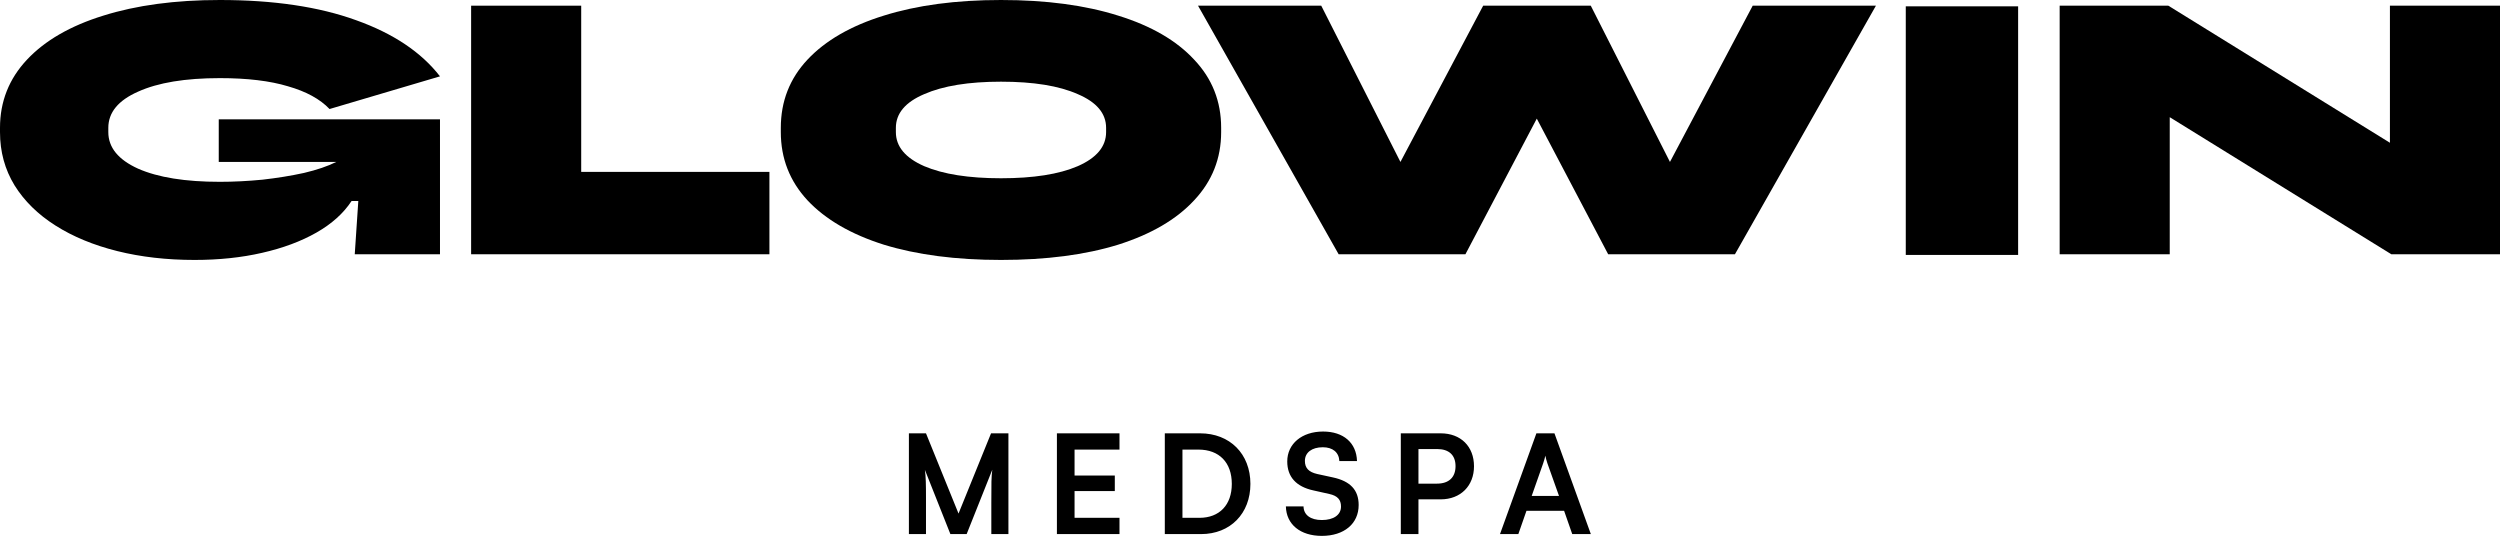
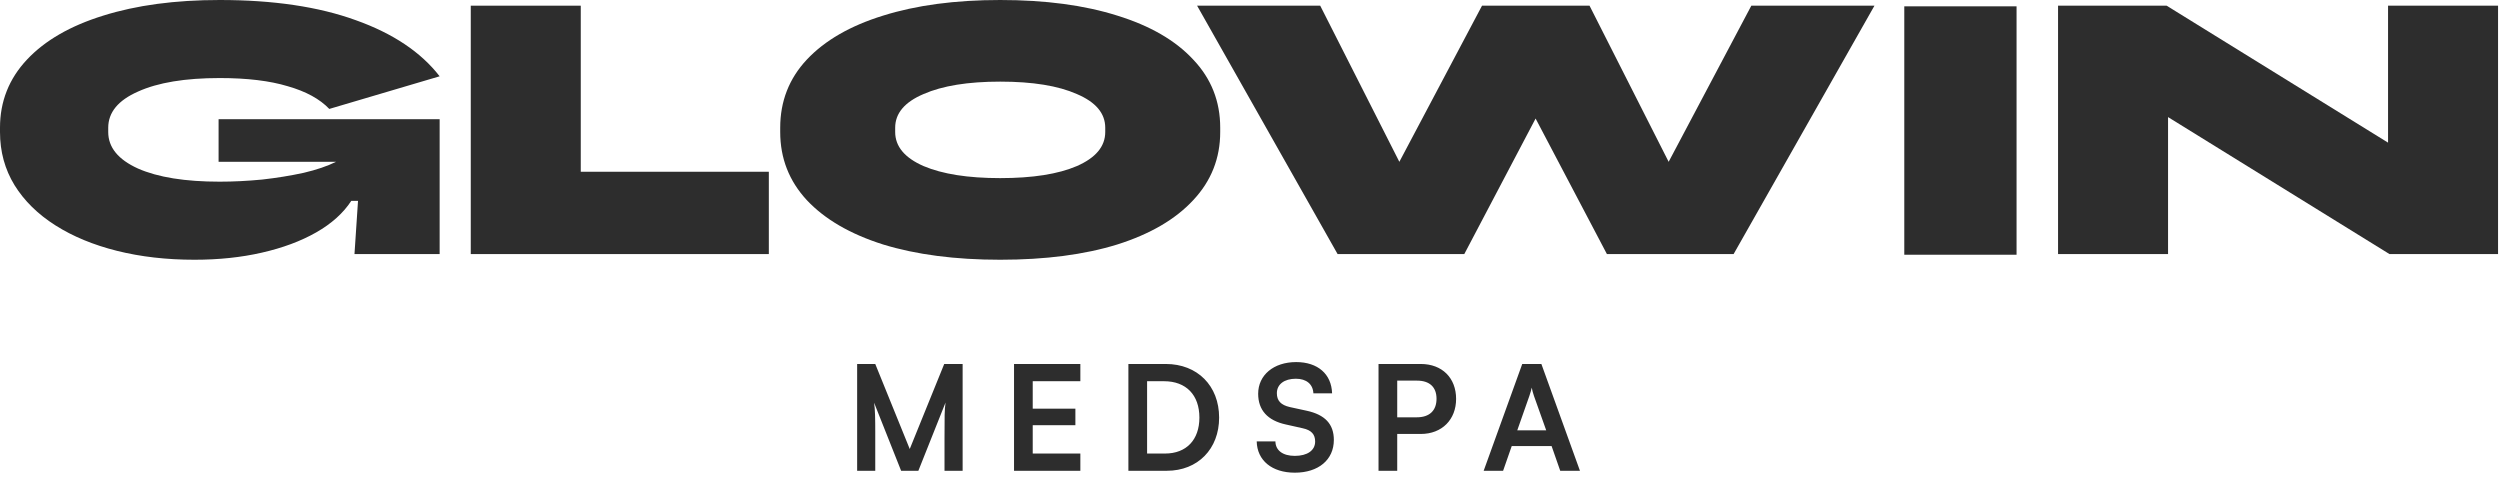
- <svg xmlns="http://www.w3.org/2000/svg" width="220" height="48" viewBox="0 0 220 48" fill="none">
-   <path d="M19.344 0C24.073 2.72718e-05 28.073 0.594 31.344 1.781C34.614 2.948 37.073 4.594 38.719 6.719L29 9.594C28.166 8.719 26.948 8.052 25.344 7.594C23.761 7.115 21.761 6.875 19.344 6.875C16.302 6.875 13.906 7.271 12.156 8.063C10.406 8.834 9.532 9.896 9.532 11.25V11.625C9.532 12.979 10.406 14.052 12.156 14.844C13.906 15.615 16.302 16 19.344 16C20.552 16 21.802 15.937 23.094 15.812C24.385 15.666 25.604 15.469 26.75 15.219C27.895 14.948 28.844 14.625 29.594 14.25H19.25V10.5H38.719V22.375H31.218L31.531 17.688H30.938C30.229 18.771 29.198 19.698 27.844 20.469C26.49 21.24 24.895 21.834 23.062 22.25C21.25 22.667 19.271 22.875 17.125 22.875C14.667 22.875 12.396 22.614 10.313 22.094C8.23 21.573 6.416 20.823 4.875 19.843C3.333 18.864 2.136 17.687 1.282 16.313C0.428 14.917 2.68255e-05 13.354 0 11.625V11.25C4.64773e-05 8.937 0.792 6.937 2.375 5.25C3.959 3.563 6.198 2.271 9.094 1.375C12.011 0.459 15.428 0 19.344 0Z" fill="#000000" />
-   <path fill-rule="evenodd" clip-rule="evenodd" d="M88.087 0C92.066 7.93334e-06 95.504 0.459 98.4 1.375C101.295 2.271 103.525 3.563 105.087 5.25C106.67 6.917 107.461 8.917 107.461 11.25V11.625C107.461 13.938 106.67 15.938 105.087 17.625C103.525 19.312 101.295 20.614 98.4 21.531C95.504 22.427 92.066 22.875 88.087 22.875C84.129 22.875 80.691 22.427 77.774 21.531C74.878 20.614 72.639 19.312 71.056 17.625C69.494 15.937 68.712 13.938 68.712 11.625V11.25C68.712 8.917 69.494 6.917 71.056 5.25C72.639 3.563 74.879 2.271 77.774 1.375C80.691 0.459 84.129 0 88.087 0ZM88.087 7.188C85.254 7.188 83.003 7.552 81.336 8.281C79.67 8.99 78.837 9.979 78.837 11.25V11.625C78.837 12.896 79.67 13.896 81.336 14.625C83.003 15.333 85.254 15.687 88.087 15.687C90.941 15.687 93.191 15.333 94.836 14.625C96.503 13.896 97.337 12.896 97.337 11.625V11.25C97.337 9.979 96.503 8.99 94.836 8.281C93.191 7.552 90.941 7.188 88.087 7.188Z" fill="#000000" />
-   <path d="M177.595 22.432L167.708 22.433V0.558L177.595 0.557V22.432Z" fill="#000000" />
-   <path d="M51.146 15.126H67.709V22.375H41.459V0.5H51.146V15.126Z" fill="#000000" />
-   <path d="M123.238 14.251L130.519 0.5H139.988L146.956 14.251L154.238 0.5H165.082L152.675 22.375H141.519L135.238 10.438L128.957 22.375H117.801L105.426 0.5H116.269L123.238 14.251Z" fill="#000000" />
-   <path d="M210.313 12.563V0.5H220V22.375H210.437L190.937 10.313V22.375H181.25V0.5H190.812L210.313 12.563Z" fill="#000000" />
-   <path d="M81.487 47H79.983V38.133H81.487L84.35 45.193L87.212 38.133H88.741V47H87.237V44.271C87.237 42.487 87.237 41.966 87.322 41.335L85.065 47H83.634L81.39 41.347C81.475 41.881 81.487 42.718 81.487 43.822V47ZM98.515 47H93.008V38.133H98.515V39.564H94.561V41.845H98.103V43.215H94.561V45.569H98.515V47ZM105.694 47H102.503V38.133H105.609C108.229 38.133 110.036 39.94 110.036 42.584C110.036 45.193 108.265 47 105.694 47ZM105.463 39.564H104.056V45.569H105.548C107.319 45.569 108.399 44.428 108.399 42.584C108.399 40.704 107.295 39.564 105.463 39.564ZM113.278 40.607C113.278 39.055 114.564 37.975 116.432 37.975C118.227 37.975 119.368 38.97 119.416 40.571H117.863C117.827 39.807 117.281 39.358 116.408 39.358C115.449 39.358 114.831 39.819 114.831 40.559C114.831 41.19 115.17 41.541 115.91 41.711L117.305 42.014C118.822 42.342 119.562 43.118 119.562 44.441C119.562 46.09 118.276 47.158 116.323 47.158C114.431 47.158 113.193 46.151 113.157 44.562H114.71C114.722 45.314 115.328 45.763 116.323 45.763C117.354 45.763 118.009 45.314 118.009 44.574C118.009 43.98 117.706 43.628 116.978 43.47L115.571 43.155C114.067 42.827 113.278 41.966 113.278 40.607ZM126.777 43.943H124.824V47H123.271V38.133H126.777C128.56 38.133 129.712 39.297 129.712 41.032C129.712 42.742 128.548 43.943 126.777 43.943ZM126.474 39.516H124.824V42.56H126.449C127.517 42.56 128.087 41.99 128.087 41.02C128.087 40.049 127.505 39.516 126.474 39.516ZM133.614 47H132L135.203 38.133H136.792L139.994 47H138.357L137.641 44.95H134.329L133.614 47ZM135.797 40.777L134.79 43.64H137.192L136.173 40.777C136.1 40.547 136.016 40.28 135.991 40.098C135.955 40.268 135.882 40.535 135.797 40.777Z" fill="#000000" />
+ <svg xmlns="http://www.w3.org/2000/svg" width="154" height="30" viewBox="0 0 154 30" fill="none">
+   <path d="M13.53 0C16.838 1.90754e-05 19.636 0.415 21.923 1.246C24.211 2.062 25.931 3.213 27.082 4.7L20.284 6.71C19.701 6.098 18.849 5.632 17.727 5.312C16.619 4.976 15.221 4.808 13.53 4.808C11.403 4.808 9.727 5.086 8.503 5.64C7.279 6.179 6.667 6.922 6.667 7.869V8.131C6.667 9.078 7.279 9.829 8.503 10.383C9.727 10.922 11.403 11.191 13.53 11.191C14.375 11.191 15.25 11.147 16.153 11.06C17.056 10.958 17.909 10.82 18.71 10.645C19.512 10.456 20.175 10.229 20.7 9.967H13.465V7.344H27.082V15.651H21.836L22.054 12.372H21.64C21.144 13.13 20.423 13.778 19.476 14.317C18.529 14.856 17.413 15.272 16.131 15.563C14.863 15.854 13.479 16 11.979 16C10.259 16 8.671 15.818 7.213 15.454C5.756 15.089 4.488 14.565 3.41 13.88C2.331 13.195 1.494 12.372 0.897 11.41C0.299 10.434 1.87633e-05 9.341 0 8.131V7.869C3.25088e-05 6.251 0.554 4.852 1.661 3.672C2.769 2.492 4.336 1.589 6.361 0.962C8.401 0.321 10.791 0 13.53 0Z" fill="#2D2D2D" />
+   <path fill-rule="evenodd" clip-rule="evenodd" d="M61.613 0C64.396 5.54902e-06 66.801 0.321 68.826 0.962C70.852 1.589 72.411 2.492 73.504 3.672C74.611 4.838 75.165 6.237 75.165 7.869V8.131C75.165 9.749 74.611 11.148 73.504 12.328C72.411 13.508 70.852 14.419 68.826 15.06C66.801 15.687 64.396 16 61.613 16C58.844 16 56.44 15.687 54.399 15.06C52.374 14.419 50.808 13.508 49.7 12.328C48.608 11.148 48.061 9.749 48.061 8.131V7.869C48.061 6.237 48.608 4.838 49.7 3.672C50.808 2.492 52.374 1.589 54.399 0.962C56.44 0.321 58.844 0 61.613 0ZM61.613 5.028C59.631 5.028 58.057 5.282 56.891 5.793C55.726 6.288 55.143 6.98 55.143 7.869V8.131C55.143 9.02 55.726 9.72 56.891 10.23C58.057 10.725 59.631 10.972 61.613 10.972C63.609 10.972 65.183 10.725 66.334 10.23C67.499 9.72 68.083 9.02 68.083 8.131V7.869C68.083 6.98 67.499 6.288 66.334 5.793C65.183 5.283 63.609 5.028 61.613 5.028Z" fill="#2D2D2D" />
+   <path d="M124.22 15.691L117.304 15.691V0.391L124.22 0.39V15.691Z" fill="#2D2D2D" />
+   <path d="M35.775 10.58H47.36V15.651H28.999V0.35H35.775V10.58Z" fill="#2D2D2D" />
+   <path d="M86.2 9.968L91.293 0.35H97.915L102.789 9.968L107.882 0.35H115.467L106.79 15.651H98.986L94.593 7.301L90.2 15.651H82.396L73.741 0.35H81.325L86.2 9.968Z" fill="#2D2D2D" />
+   <path d="M147.104 8.787V0.35H153.88V15.651H147.191L133.552 7.213V15.651H126.776V0.35H133.464L147.104 8.787Z" fill="#2D2D2D" />
+   <path d="M53.916 29H52.8V22.421H53.916L56.04 27.659L58.164 22.421H59.298V29H58.182V26.975C58.182 25.652 58.182 25.265 58.245 24.797L56.571 29H55.509L53.844 24.806C53.907 25.202 53.916 25.823 53.916 26.642V29ZM66.55 29H62.464V22.421H66.55V23.483H63.616V25.175H66.244V26.192H63.616V27.938H66.55V29ZM71.876 29H69.509V22.421H71.813C73.757 22.421 75.098 23.762 75.098 25.724C75.098 27.659 73.784 29 71.876 29ZM71.705 23.483H70.661V27.938H71.768C73.082 27.938 73.883 27.092 73.883 25.724C73.883 24.329 73.064 23.483 71.705 23.483ZM77.503 24.257C77.503 23.105 78.457 22.304 79.843 22.304C81.175 22.304 82.021 23.042 82.057 24.23H80.905C80.878 23.663 80.473 23.33 79.825 23.33C79.114 23.33 78.655 23.672 78.655 24.221C78.655 24.689 78.907 24.95 79.456 25.076L80.491 25.301C81.616 25.544 82.165 26.12 82.165 27.101C82.165 28.325 81.211 29.117 79.762 29.117C78.358 29.117 77.44 28.37 77.413 27.191H78.565C78.574 27.749 79.024 28.082 79.762 28.082C80.527 28.082 81.013 27.749 81.013 27.2C81.013 26.759 80.788 26.498 80.248 26.381L79.204 26.147C78.088 25.904 77.503 25.265 77.503 24.257ZM87.518 26.732H86.069V29H84.917V22.421H87.518C88.841 22.421 89.696 23.285 89.696 24.572C89.696 25.841 88.832 26.732 87.518 26.732ZM87.293 23.447H86.069V25.706H87.275C88.067 25.706 88.49 25.283 88.49 24.563C88.49 23.843 88.058 23.447 87.293 23.447ZM92.591 29H91.394L93.77 22.421H94.949L97.325 29H96.11L95.579 27.479H93.122L92.591 29ZM94.211 24.383L93.464 26.507H95.246L94.49 24.383C94.436 24.212 94.373 24.014 94.355 23.879C94.328 24.005 94.274 24.203 94.211 24.383Z" fill="#2D2D2D" />
</svg>
